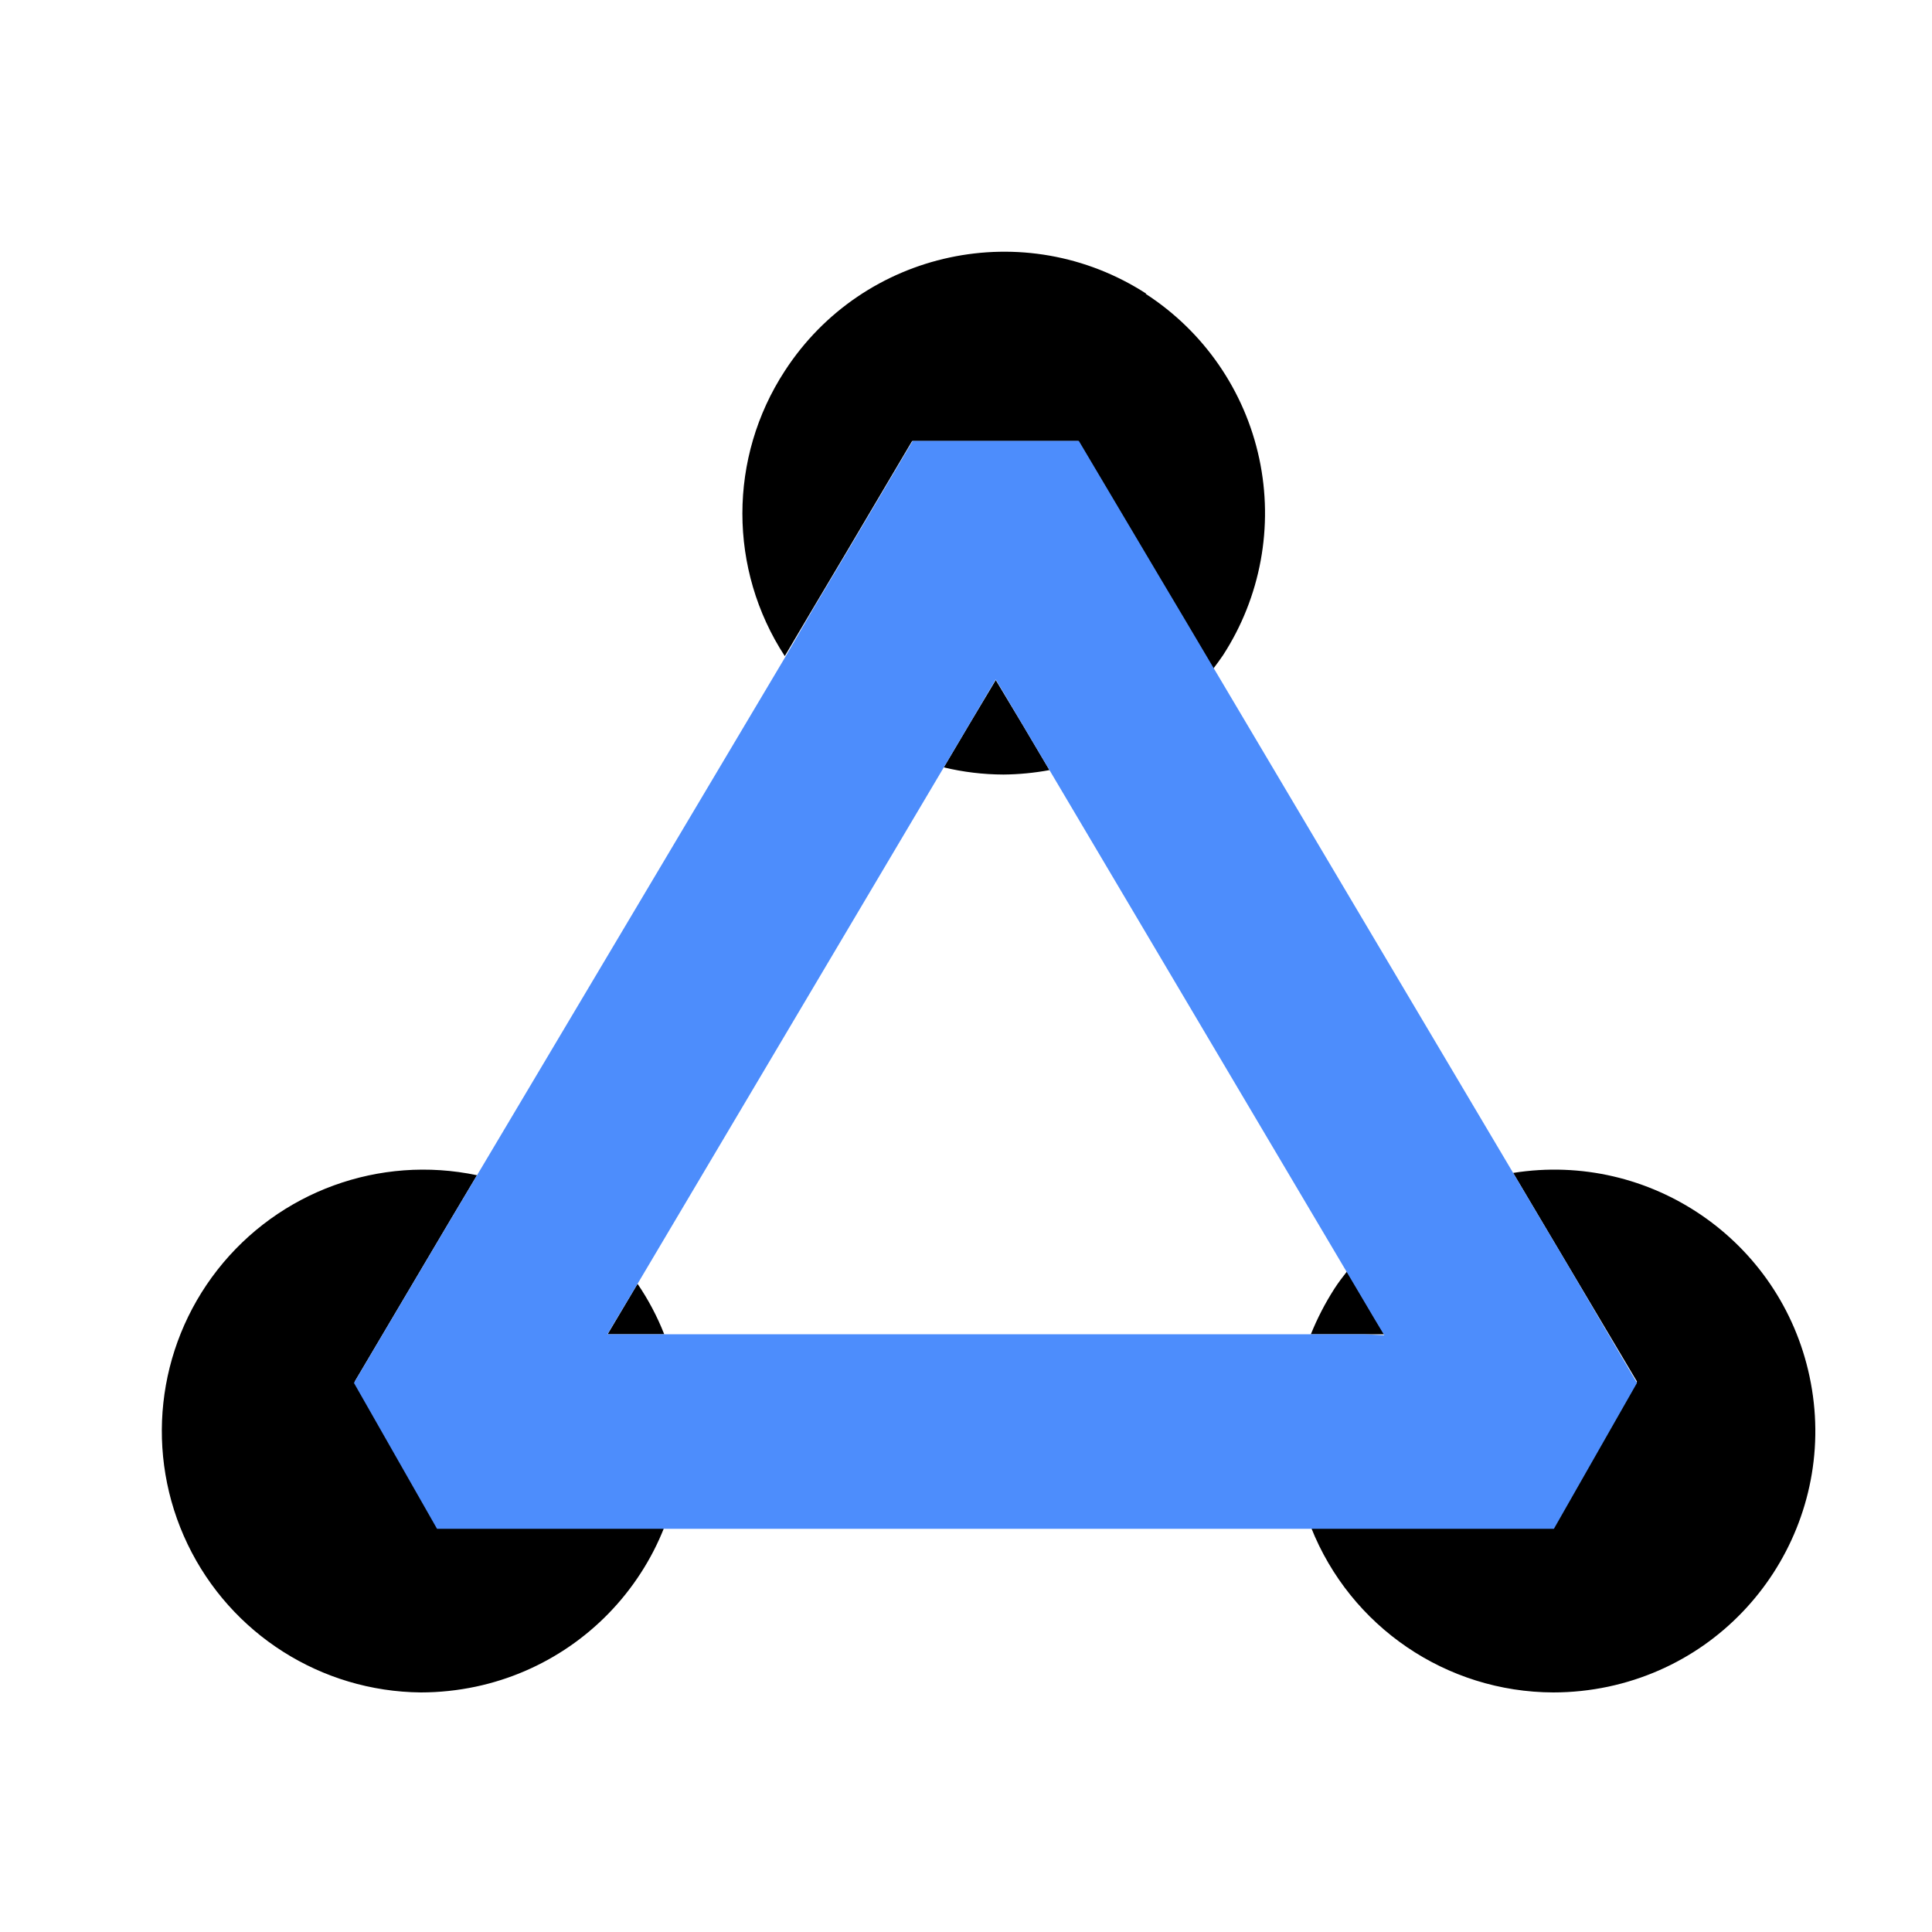
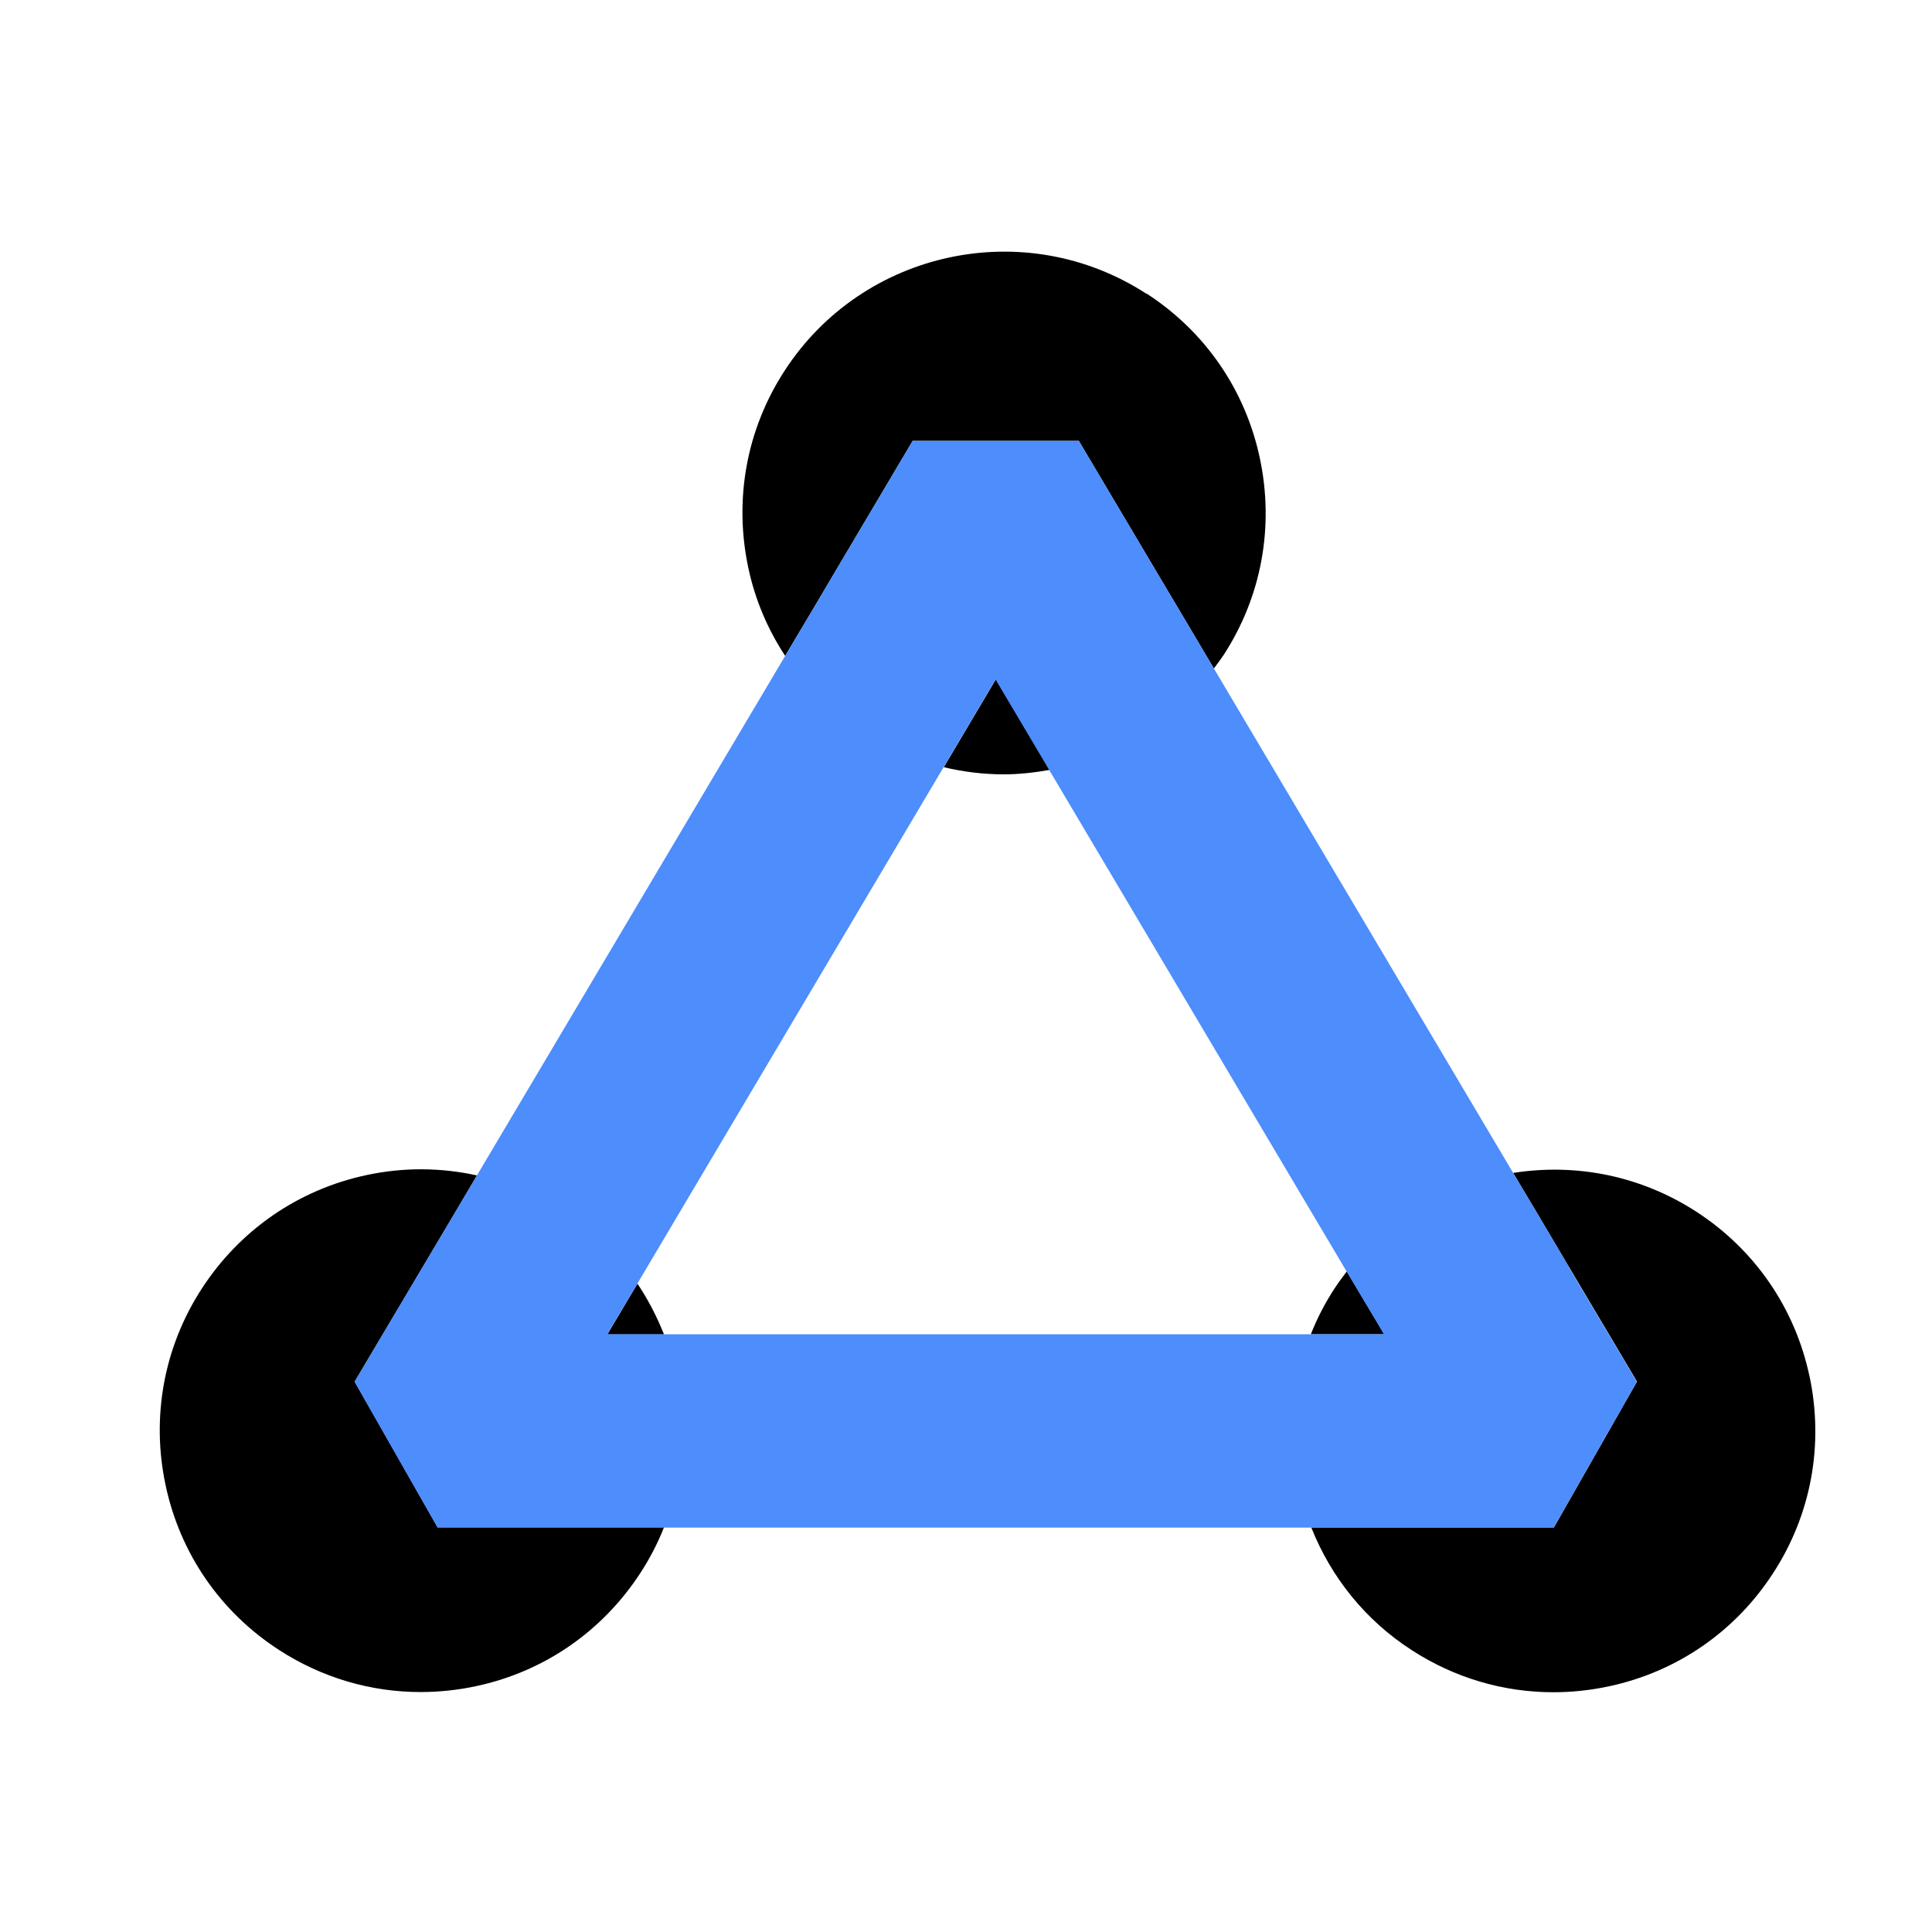
- <svg xmlns="http://www.w3.org/2000/svg" viewBox="0 0 100 100">
+ <svg xmlns="http://www.w3.org/2000/svg" id="icons" viewBox="0 0 100 100">
  <defs>
-     <style>.cls-1{fill:#4d8dfc;}</style>
+     <style>
+       .cls-1 {
+         fill: #4d8dfc;
+       }
+     </style>
  </defs>
-   <g id="icons">
-     <path d="M59.33,15.2a13.54,13.54,0,0,0-18.71,4,13.51,13.51,0,0,0,0,14.76l1.46-2.47,1.63-2.74,3.5-5.92h8.6l4.07,6.86,1.51,2.54,1.41,2.38c.17-.23.34-.45.5-.69a13.52,13.52,0,0,0-4-18.71Zm-7.79,20L50.2,37.44l-1.35,2.28a13.39,13.39,0,0,0,3.09.37,13.7,13.7,0,0,0,2.38-.23l-1.38-2.33ZM93.66,71.24A13.51,13.51,0,0,0,78.32,60.71l1.4,2.36,1.49,2.51,3.52,5.93-4.3,7.55H67.86A13.53,13.53,0,0,0,80.4,87.6a13.8,13.8,0,0,0,2.85-.3A13.53,13.53,0,0,0,93.66,71.24ZM71.11,68.16l-1.39-2.35c-.23.29-.45.58-.65.89a14.28,14.28,0,0,0-1.22,2.36h3.8ZM33,66.45l-1.45,2.44-.1.17h2.93A13.29,13.29,0,0,0,33,66.45ZM18.36,71.51l3.55-6,1.41-2.38,1.37-2.3A13.53,13.53,0,1,0,21.78,87.6a13.8,13.8,0,0,0,2.85-.3,13.49,13.49,0,0,0,8.53-5.87,13.29,13.29,0,0,0,1.22-2.37H22.66Z" />
-     <path class="cls-1" d="M81.21,65.58l-1.49-2.51-1.4-2.36L62.83,34.6l-1.41-2.38-1.51-2.54-4.07-6.86h-8.6l-3.5,5.92-1.63,2.74L40.65,34l-16,26.9-1.37,2.3-1.41,2.38-3.55,6,4.3,7.55H80.43l4.3-7.55ZM70.59,69.06H31.44l.1-.17L33,66.45,48.85,39.72l1.35-2.28,1.34-2.27,1.4,2.36,1.38,2.33,15.4,26,1.39,2.35.54.9Z" />
-   </g>
+   <path d="M59.33,15.2c-6.26-4.06-14.66-2.27-18.72,3.99-1.97,3.03-2.63,6.65-1.88,10.19.35,1.66,1.01,3.2,1.91,4.57l1.47-2.47,1.62-2.74,3.51-5.92h8.6l4.07,6.86,1.51,2.54,1.41,2.38c.17-.23.34-.45.5-.69,1.97-3.03,2.63-6.65,1.88-10.19s-2.84-6.57-5.87-8.53ZM51.54,35.17l-1.34,2.26-1.35,2.28c1.01.24,2.05.37,3.1.37.79,0,1.59-.09,2.38-.23l-1.38-2.33-1.4-2.36ZM93.66,71.24c-.75-3.54-2.84-6.57-5.87-8.53-2.83-1.83-6.16-2.52-9.47-2l1.4,2.35,1.49,2.52,3.52,5.93-4.3,7.55h-12.56c1.03,2.59,2.81,4.81,5.2,6.35,2.22,1.44,4.75,2.18,7.33,2.18.95,0,1.9-.1,2.85-.3,3.54-.75,6.57-2.84,8.53-5.87,1.97-3.03,2.63-6.65,1.88-10.19ZM71.11,68.16l-1.4-2.35c-.22.29-.44.58-.64.89-.49.75-.9,1.54-1.22,2.36h3.8l-.53-.9ZM32.99,66.45l-1.45,2.44-.1.18h2.93c-.37-.92-.82-1.8-1.37-2.62ZM18.36,71.51l3.55-5.98,1.42-2.39,1.36-2.3c-1.86-.41-3.79-.43-5.71-.02-3.53.75-6.56,2.84-8.53,5.87-1.97,3.03-2.63,6.65-1.88,10.18.75,3.54,2.84,6.57,5.87,8.53,2.22,1.44,4.75,2.18,7.33,2.18.95,0,1.9-.1,2.85-.3,3.54-.75,6.56-2.84,8.53-5.87.49-.75.9-1.55,1.22-2.36h-11.72l-4.3-7.55Z" />
+   <path class="cls-1" d="M81.21,65.58l-1.49-2.52-1.4-2.35-15.49-26.11-1.41-2.38-1.51-2.54-4.07-6.86h-8.6l-3.51,5.92-1.62,2.74-1.47,2.47-15.96,26.9-1.36,2.3-1.42,2.39-3.55,5.98,4.3,7.55h57.77l4.3-7.55-3.52-5.93ZM70.59,69.06H31.44l.1-.18,1.45-2.44,15.85-26.73,1.35-2.28,1.34-2.26,1.4,2.36,1.38,2.33,15.39,25.95,1.4,2.35.53.9h-1.05Z" />
</svg>
